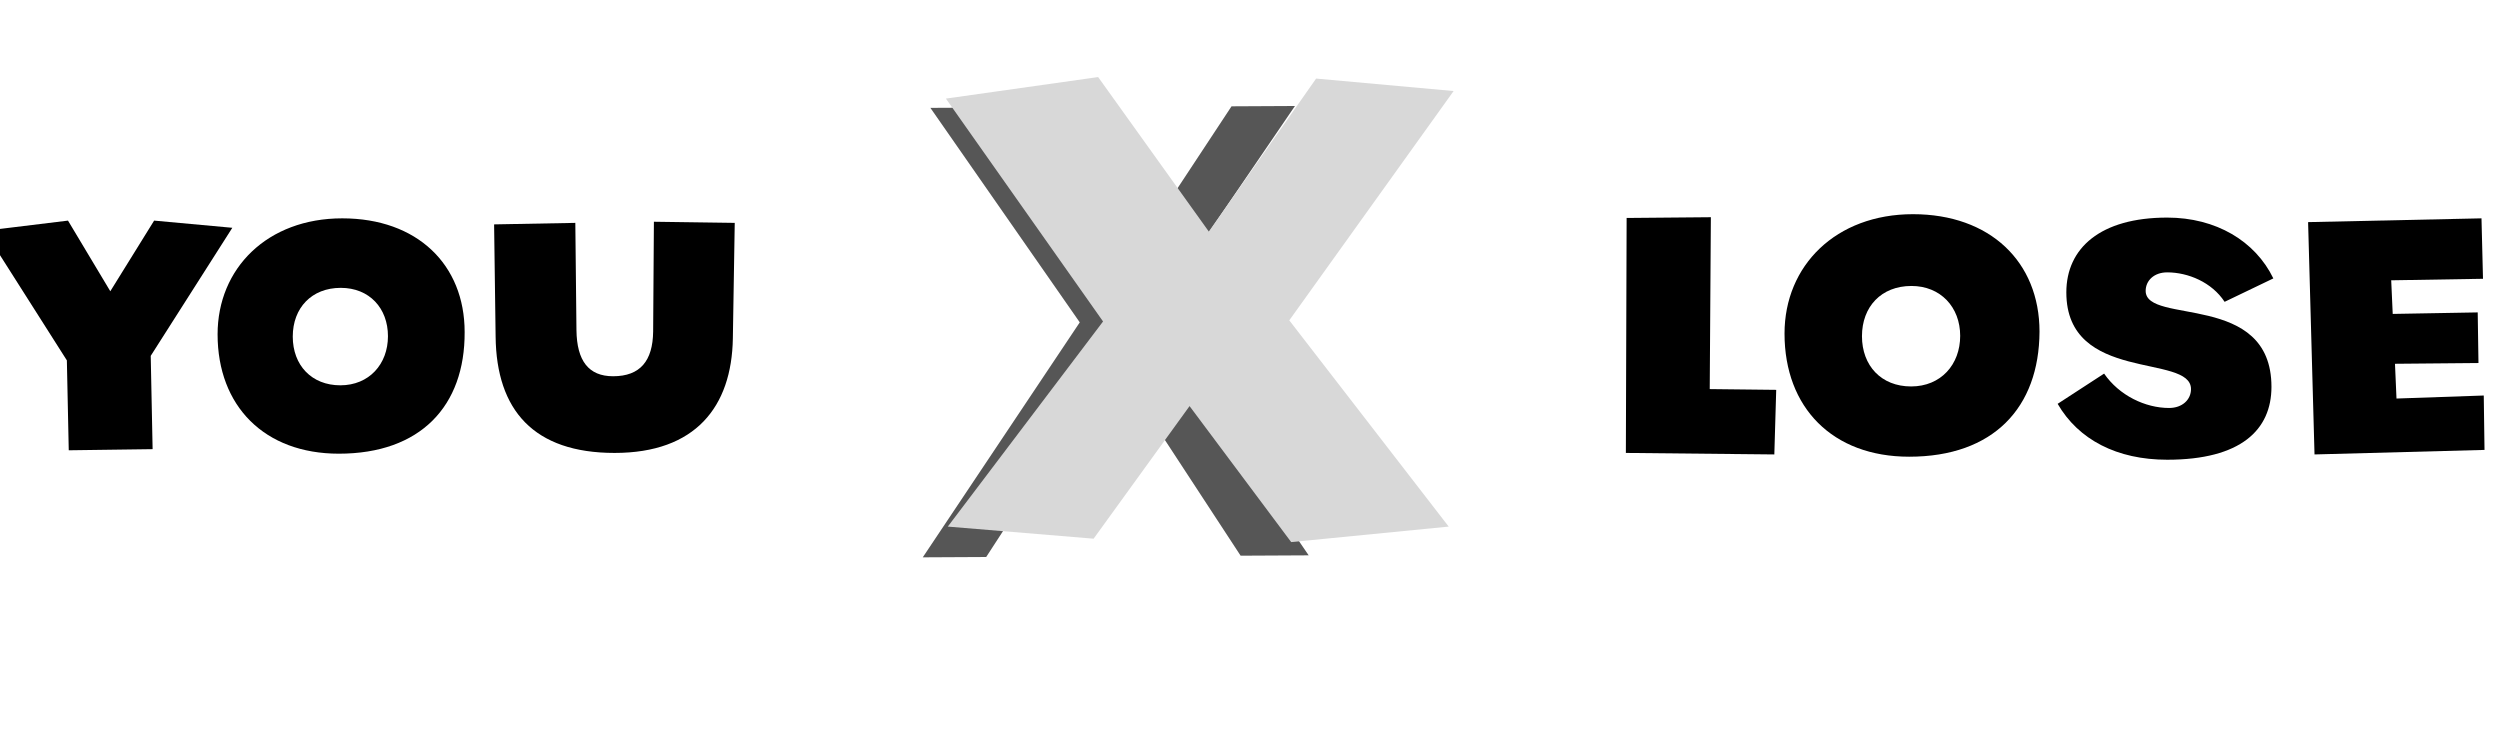
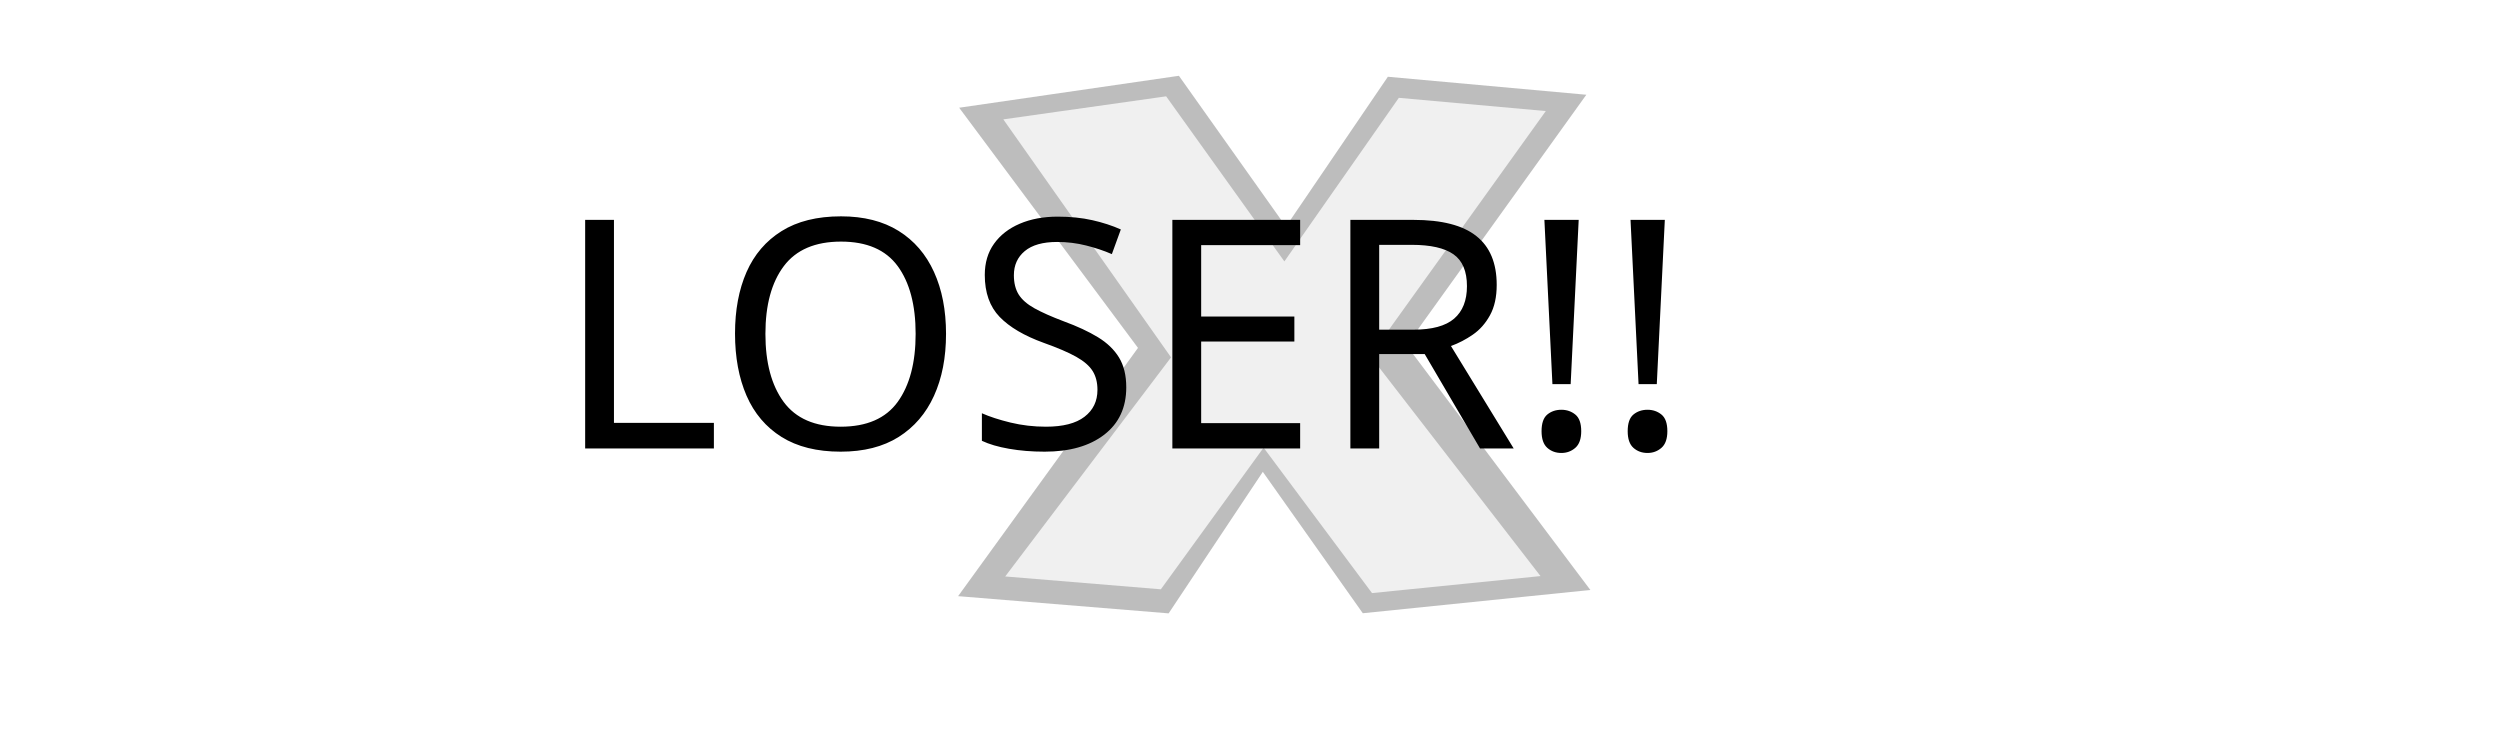
<svg xmlns="http://www.w3.org/2000/svg" version="1.1" id="Layer_1" x="0px" y="0px" viewBox="0 0 661.8 198.8" style="enable-background:new 0 0 661.8 198.8;" xml:space="preserve">
  <style type="text/css">
- 	.st0{fill:#565656;}
- 	.st1{font-family:'GrenadineMVB-ExBd';}
- 	.st2{font-size:166.62px;}
+ 	.st0{opacity:0.39;}
+ 	.st1{enable-background:new    ;}
+ 	.st2{fill:#565656;}
	.st3{fill:#D8D8D8;}
+ 	.st4{font-family:'GrenadineMVB-ExBd';}
+ 	.st5{font-size:84.758px;}
</style>
  <g id="a">
</g>
  <g id="b">
    <g id="c">
      <g id="d">
-         <g id="e">
-           <g>
-             <path d="M39.9,94.2l0.5,24.7l-22.2,0.3l-0.5-23.8L-4.1,61.1L18,58.4l11.2,18.7l11.6-18.7l20.7,1.9       C61.5,60.3,39.9,94.2,39.9,94.2z" />
-             <path d="M89.7,120.1c-19.7,0-32.1-12.6-32.1-31.6c0-17.5,13.2-30.7,33-30.7s32.4,12.2,32.4,30.1       C123.1,107.5,111.3,120.1,89.7,120.1C89.7,120.1,89.7,120.1,89.7,120.1z M90.2,76.2c-7.7,0-12.7,5.3-12.7,12.9       s5,12.9,12.6,12.9s12.6-5.6,12.6-13S97.8,76.2,90.2,76.2L90.2,76.2L90.2,76.2z" />
-             <path d="M194,89.6c-0.3,18.1-9.9,30.3-31.3,30.3s-31.3-11.3-31.5-30.8l-0.4-29.7l21.5-0.4l0.3,28.4c0.1,8.1,3.2,12.2,9.7,12.2       c7.2,0,10.5-4.1,10.6-11.8l0.2-29.1l21.4,0.3L194,89.6L194,89.6L194,89.6z" />
-           </g>
-           <g>
-             <path d="M469.7,120.3l-39.3-0.4l0.2-62.2l22.3-0.2l-0.3,45.5l17.6,0.2L469.7,120.3L469.7,120.3z" />
-             <path d="M505.4,120.9c-20.3,0-33-13-33-32.6c0-18,13.6-31.6,34-31.6c20.4,0,33.5,12.6,33.5,31.1       C539.8,107.9,527.7,120.9,505.4,120.9L505.4,120.9z M506,75.7c-8,0-13.1,5.5-13.1,13.3s5.1,13.3,13,13.3c7.9,0,13-5.8,13-13.4       S513.7,75.7,506,75.7L506,75.7L506,75.7z" />
-             <path d="M588.9,79.9c-3.4-5.2-9.7-7.8-15.2-7.8c-3.5,0-5.7,2.2-5.7,4.9c0,9.1,33.3,0.1,33.3,25.4c0,11.4-8.1,19.3-27.6,19.3       c-13.3,0-23.5-5.3-29-14.8l12.3-8c4,5.8,10.9,9.1,17.2,9.1c3.5,0,5.8-2.2,5.8-5c0-9.5-33-1.5-33-25.6c0-11.7,9-19.8,26.7-19.8       c12.9,0,23.3,6.2,28.1,16.1L588.9,79.9L588.9,79.9L588.9,79.9z" />
-             <path d="M612.7,120.3L611,58.8l45.9-1l0.4,16L633,74.2l0.4,8.9l22.5-0.4l0.2,13.4L634,96.3l0.4,9.2l23.1-0.8l0.2,14.4       L612.7,120.3C612.7,120.3,612.7,120.3,612.7,120.3z" />
-           </g>
-           <g>
-             <g transform="translate(96.74 977.13) rotate(-.15) scale(1.03 1)">
-               <text transform="matrix(1.03 -2.696077e-03 2.617973e-03 1 144.6532 -829.2019)" class="st0 st1 st2">X</text>
-             </g>
-             <path class="st3" d="M341.8,143.5l-26.9-36l-25.4,35.1l-38.6-3.2l41.1-54.3l-41.6-59l40.3-5.7L320,61.3l28.4-40.5l36.4,3.3       l-43.5,60.7l42.2,54.6L341.8,143.5L341.8,143.5z" />
-           </g>
+ 		</g>
+     </g>
+   </g>
+   <g id="e" class="st0">
+     <g>
+       <g transform="translate(96.74 977.13) rotate(-.15) scale(1.03 1)">
+         <g class="st1">
+           <path class="st2" d="M258.4-814.1l-25.6-37.5l-24.3,37.4l-54.1-4.7l46.4-65.6L155-948.2l56.5-8.3l27.4,40l26.3-39.6l51,4.9      L269.8-885l47.1,64.9L258.4-814.1z" />
        </g>
      </g>
+       <path class="st3" d="M363.2,157l-28.7-38.5L307.3,156l-41.2-3.4l43.9-58l-44.4-63l43.1-6.1l31.3,43.7l30.3-43.3l38.9,3.5    l-46.5,64.8l45.1,58.3L363.2,157L363.2,157z" />
    </g>
  </g>
+   <text transform="matrix(1 0 0 1 146.6833 118.7226)" class="st4 st5">LOSER!!</text>
</svg>
